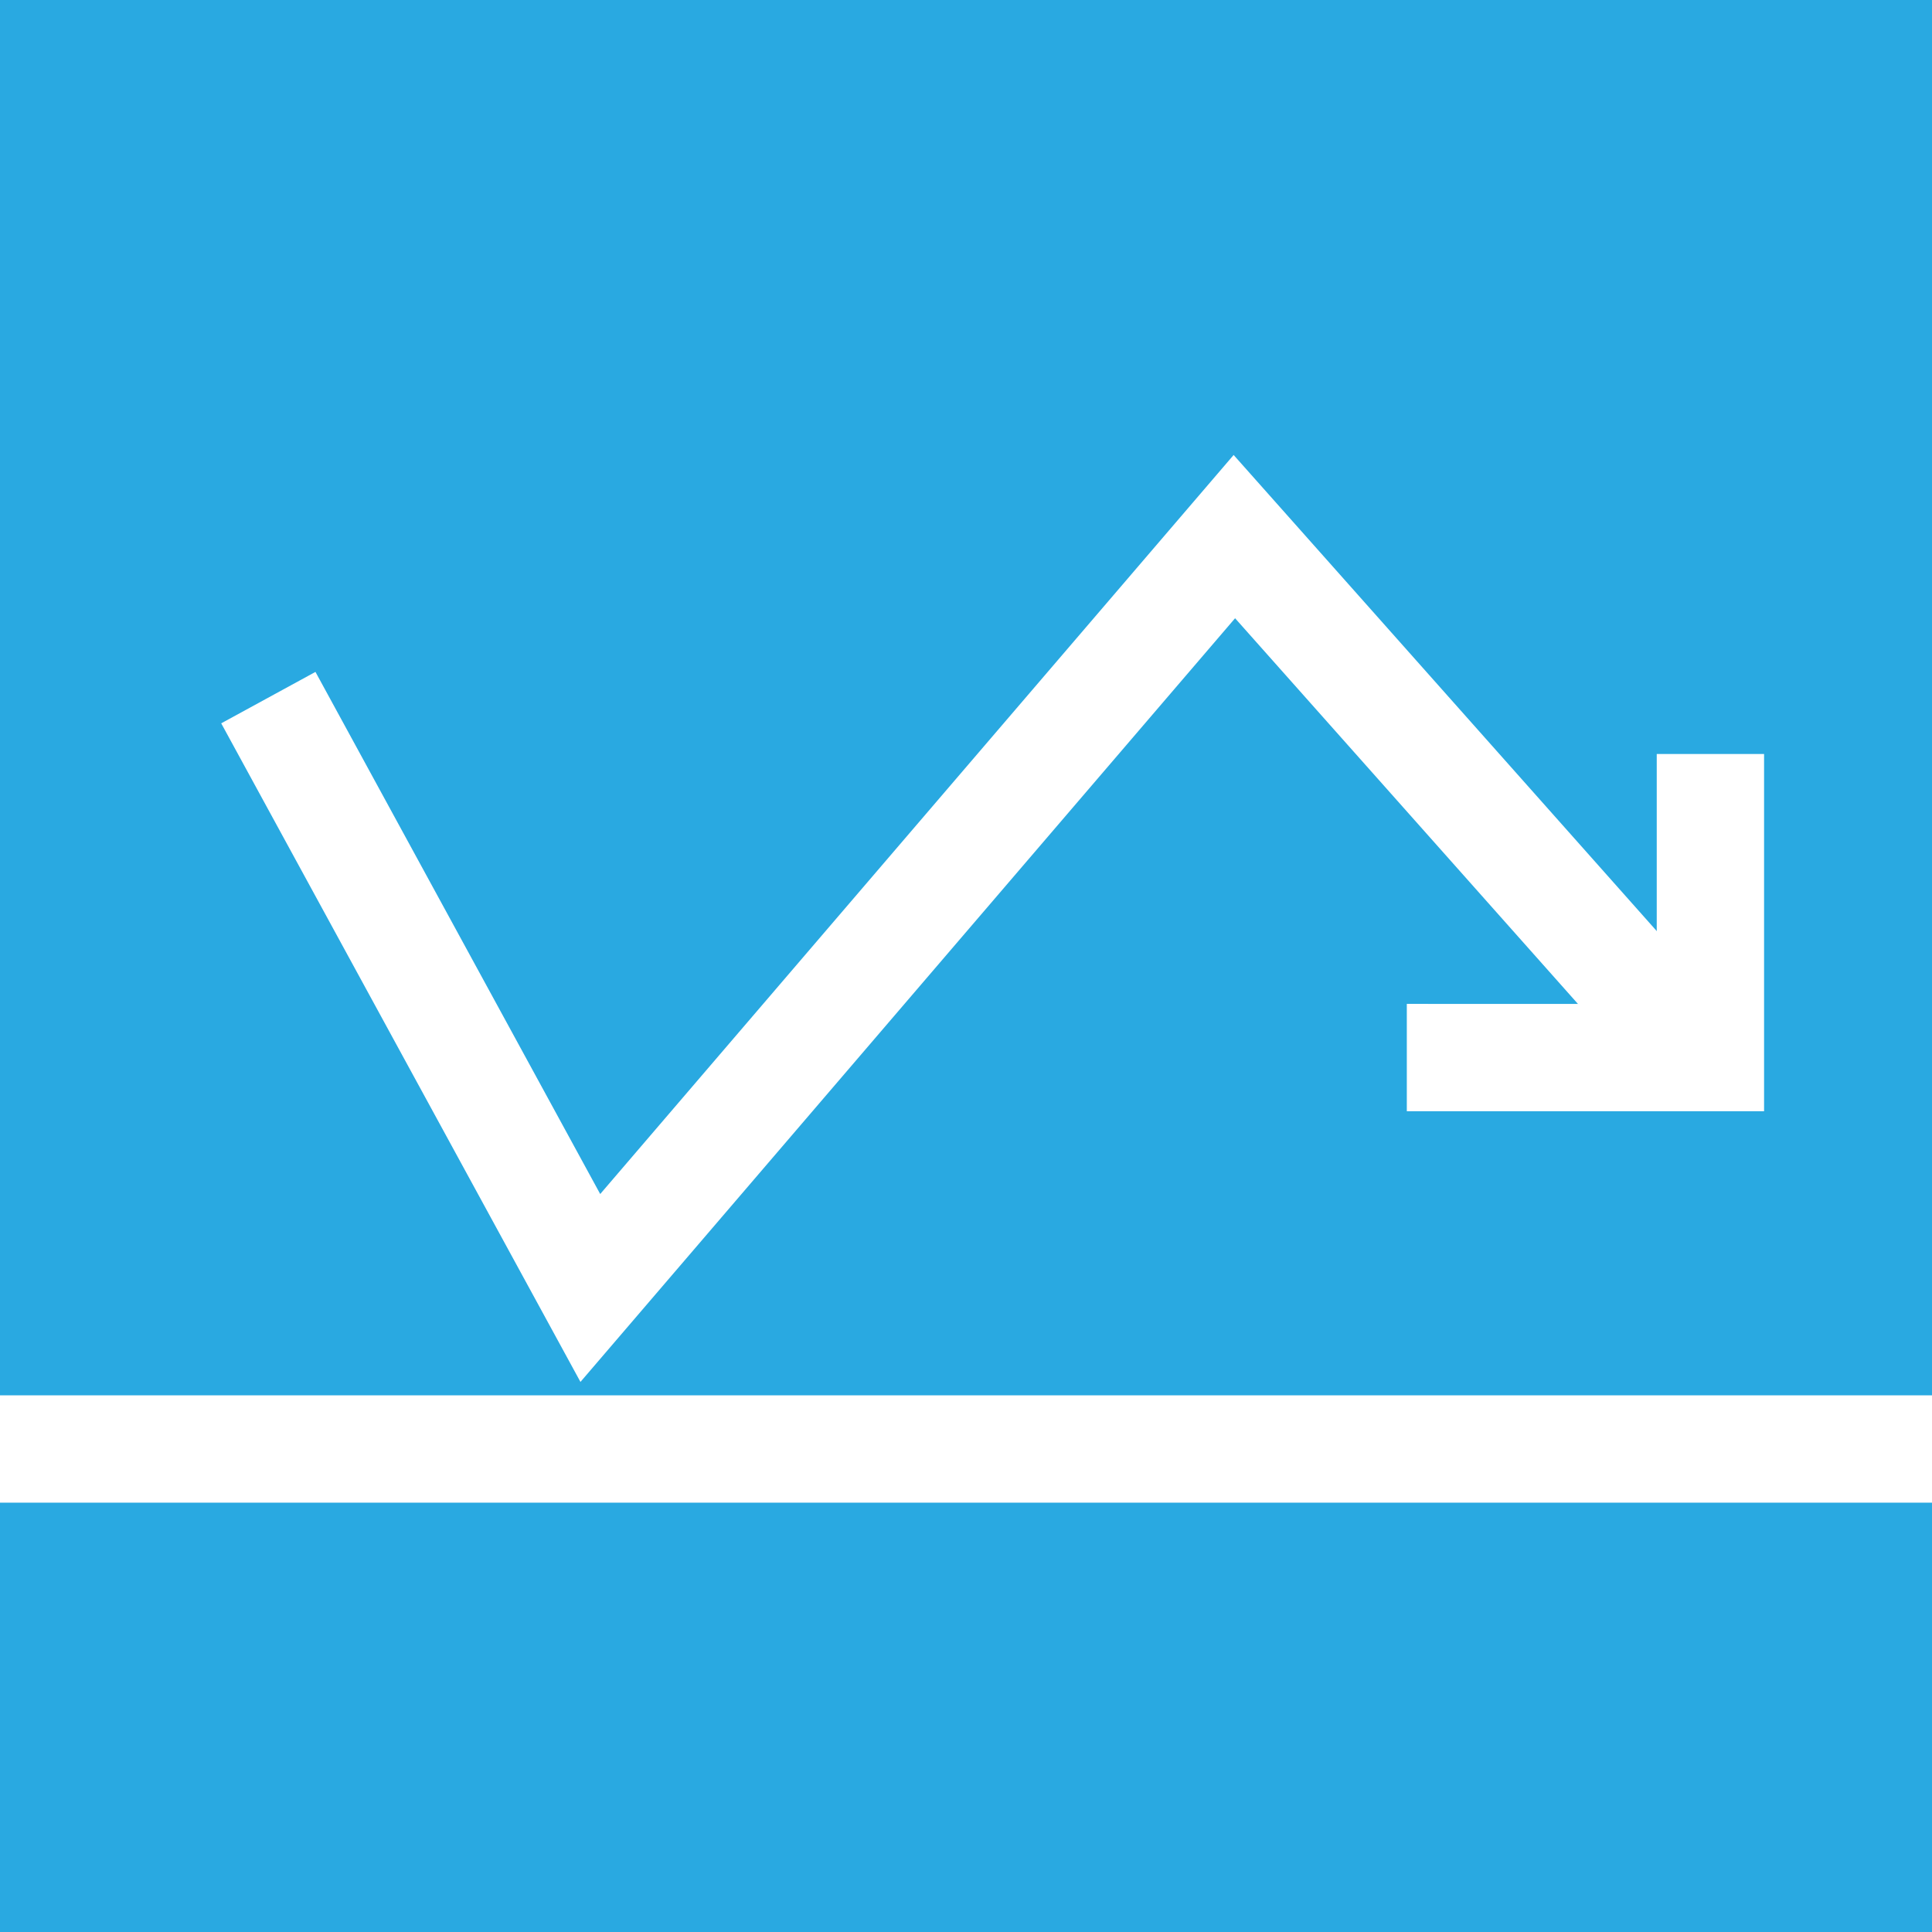
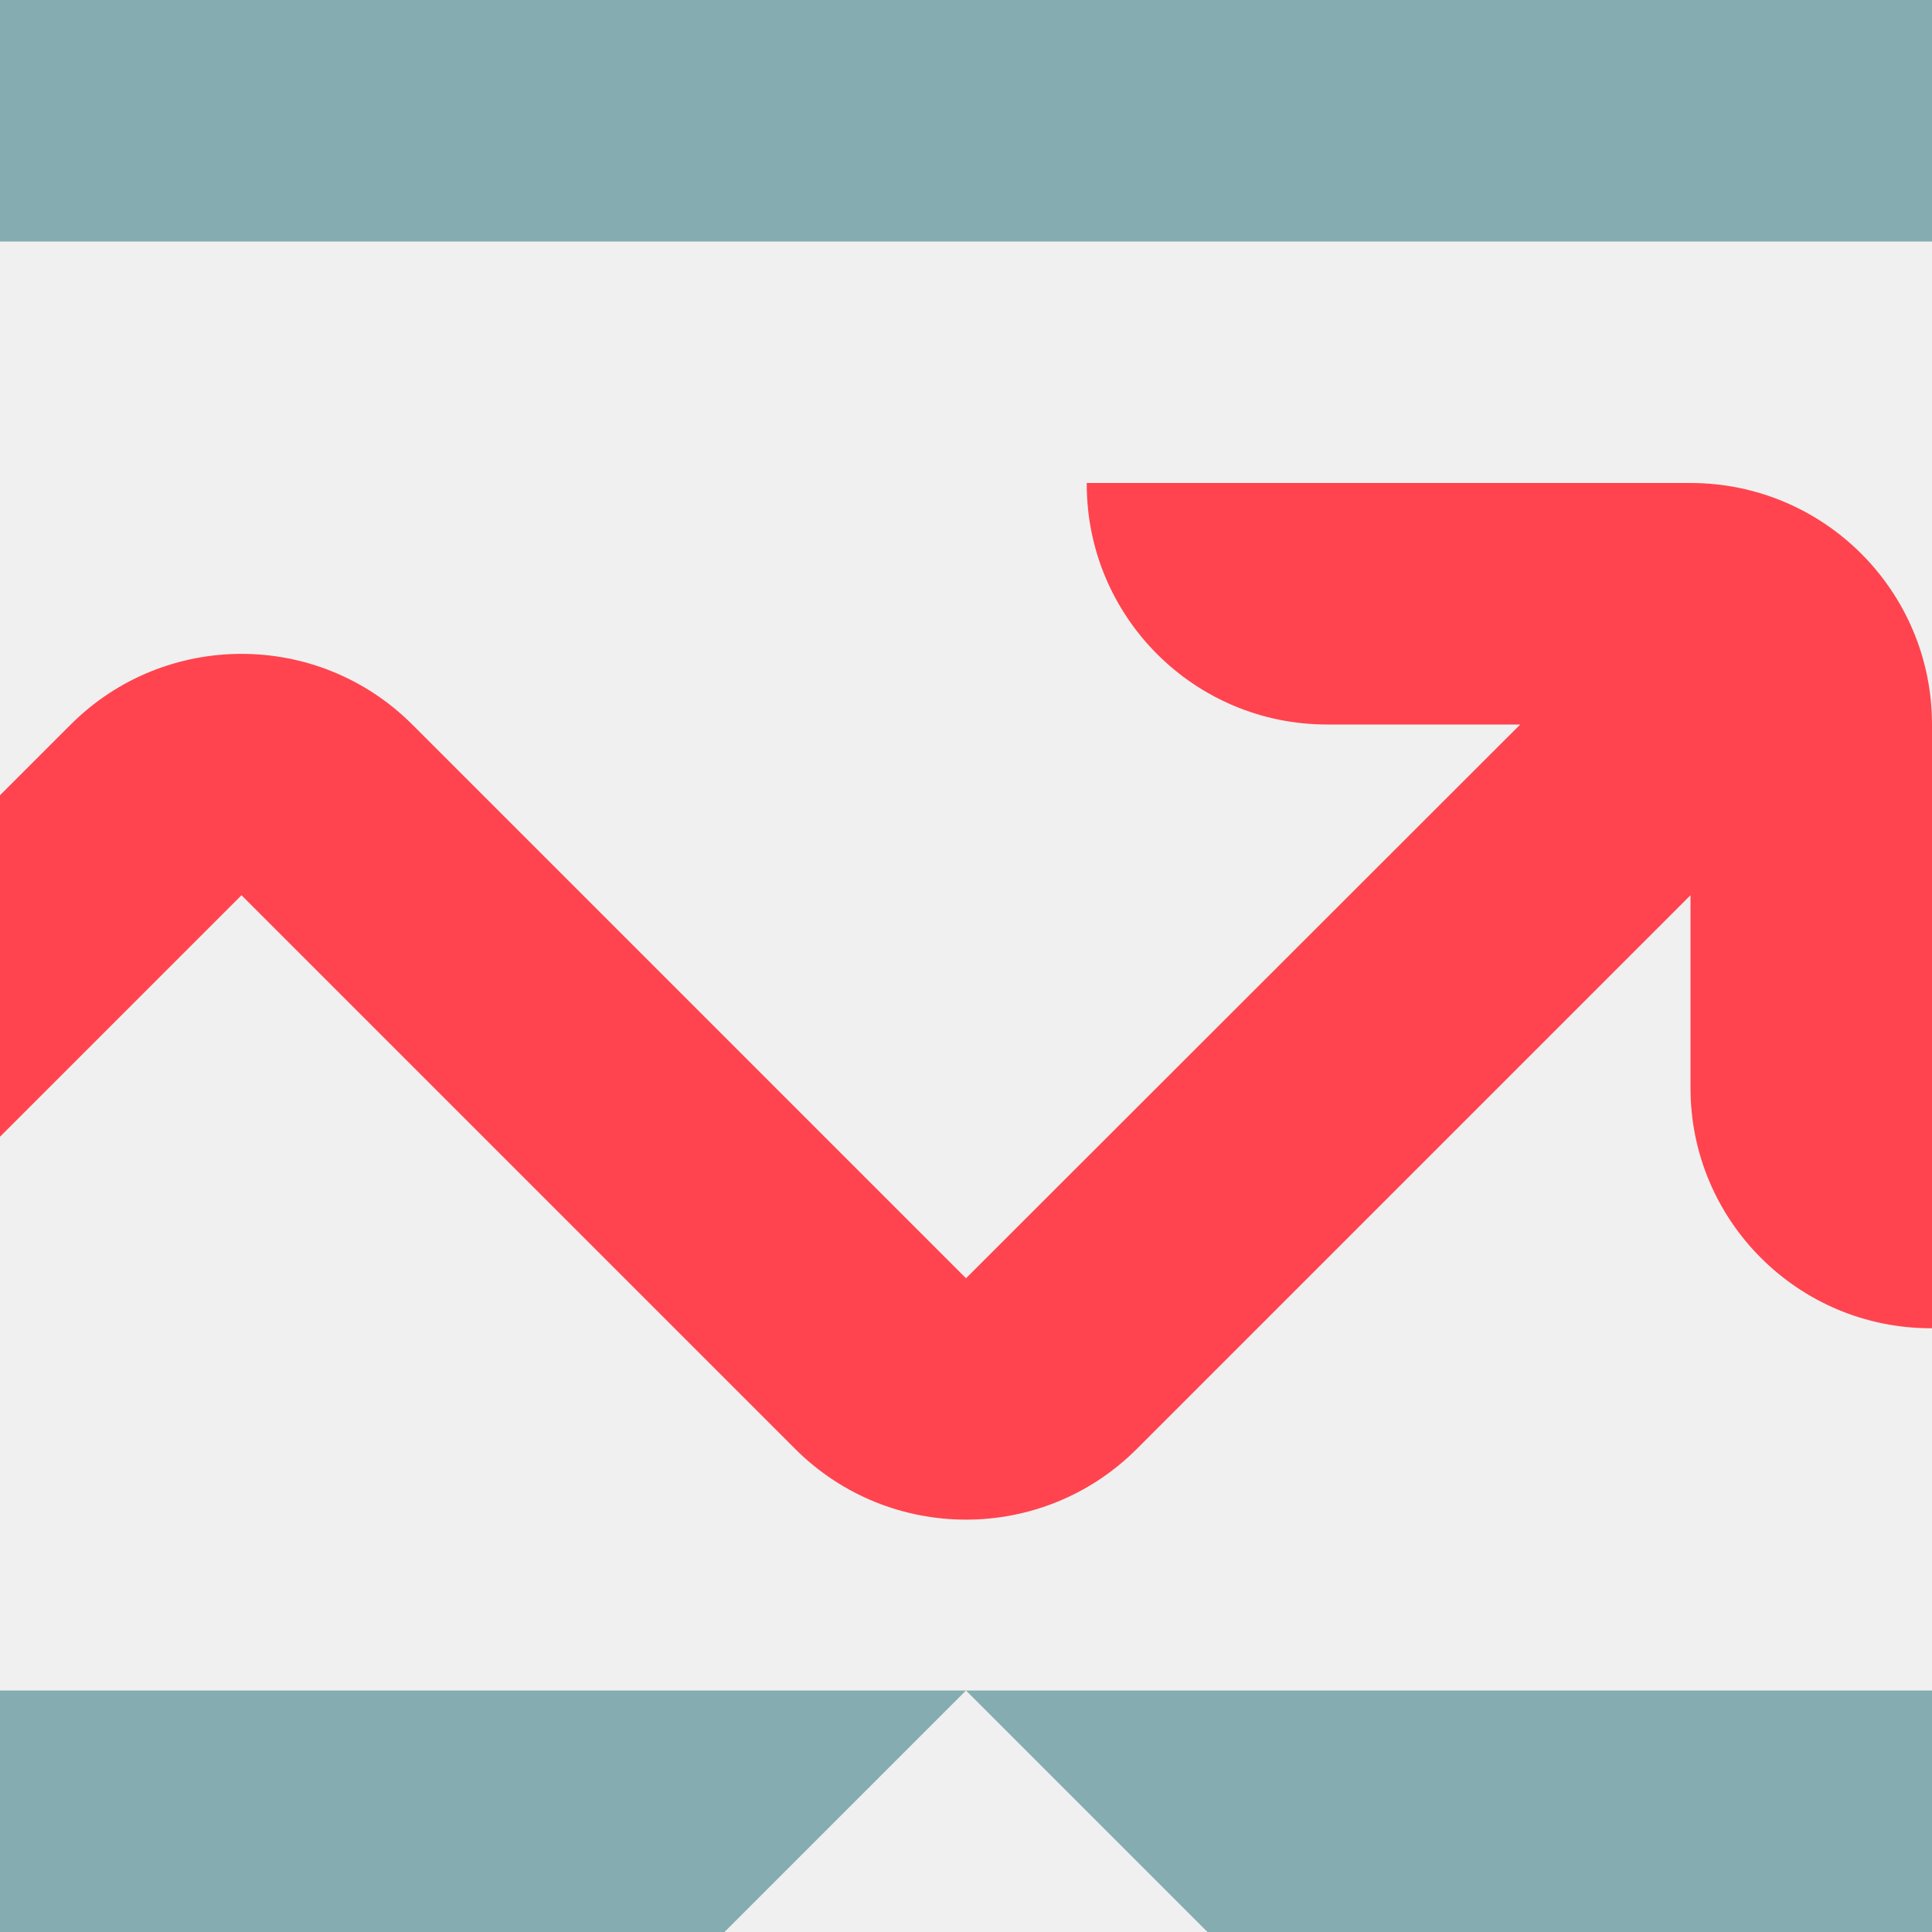
- <svg xmlns="http://www.w3.org/2000/svg" width="36" height="36" viewBox="0 0 36 36">
-   <g fill="none" fill-rule="evenodd">
-     <path fill="#29A9E1" d="M0 36h36V0H0z" />
-     <path fill="#FFF" d="M0 28h36v-2H0z" />
-     <path fill="#FFF" fill-rule="nonzero" d="M11.184 22.249L5.878 12.52l-1.756.958 6.694 12.272 12.198-14.23 7.239 8.143 1.494-1.328-8.76-9.857z" />
-     <path fill="#FFF" fill-rule="nonzero" d="M26.214 18.706v2h6.657V14.05h-2v4.657z" />
+ <svg xmlns="http://www.w3.org/2000/svg" width="16" height="16" viewBox="0 0 16 16">
+   <g fill="none">
+     <path fill="#85ACB0" d="M16 14v2h-6l-2-2h8zm-8 0l-2 2H0v-2h8zm8-14v2H0V0h16z" />
+     <path fill="#FF444F" d="M14 4H9v.01C9 5.109 9.891 6 10.99 6h1.6L8 10.586 3.414 6c-.781-.78-2.047-.78-2.828 0L0 6.586v2.828l2-2L6.586 12c.781.78 2.047.78 2.828 0L14 7.414v1.6c.002 1.097.893 1.986 1.99 1.986H16V6c0-1.105-.895-2-2-2z" />
  </g>
</svg>
